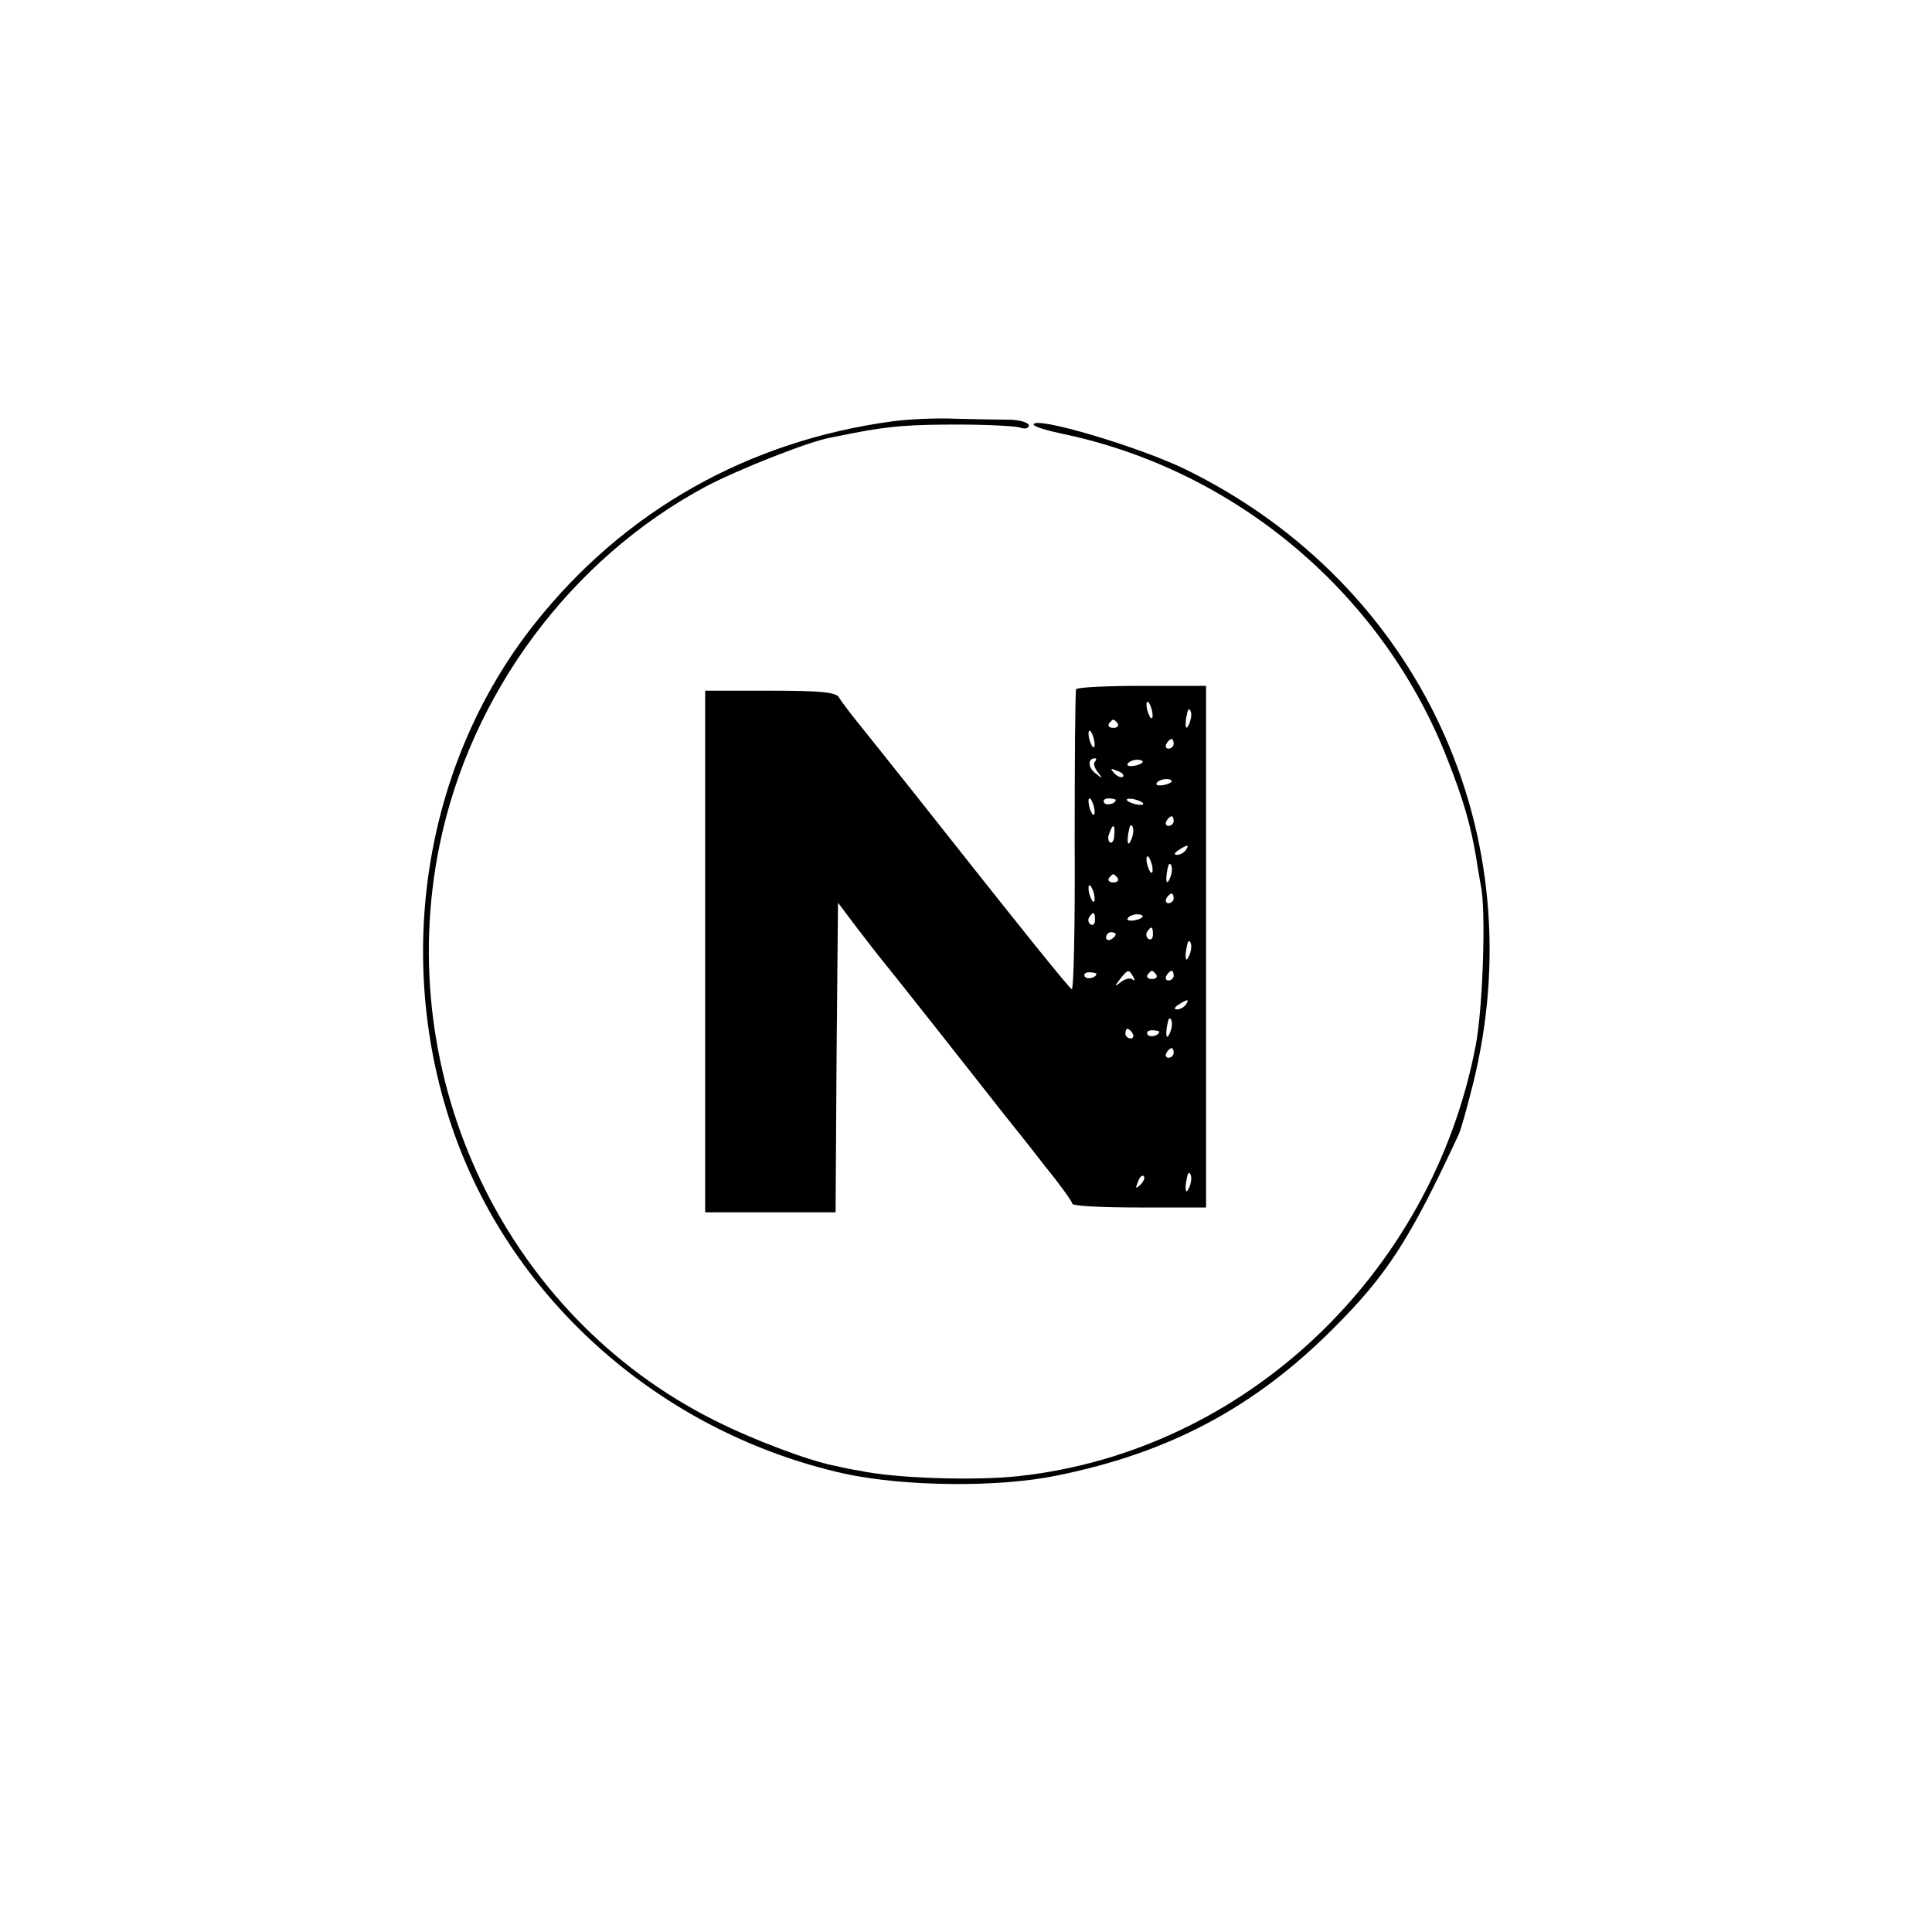
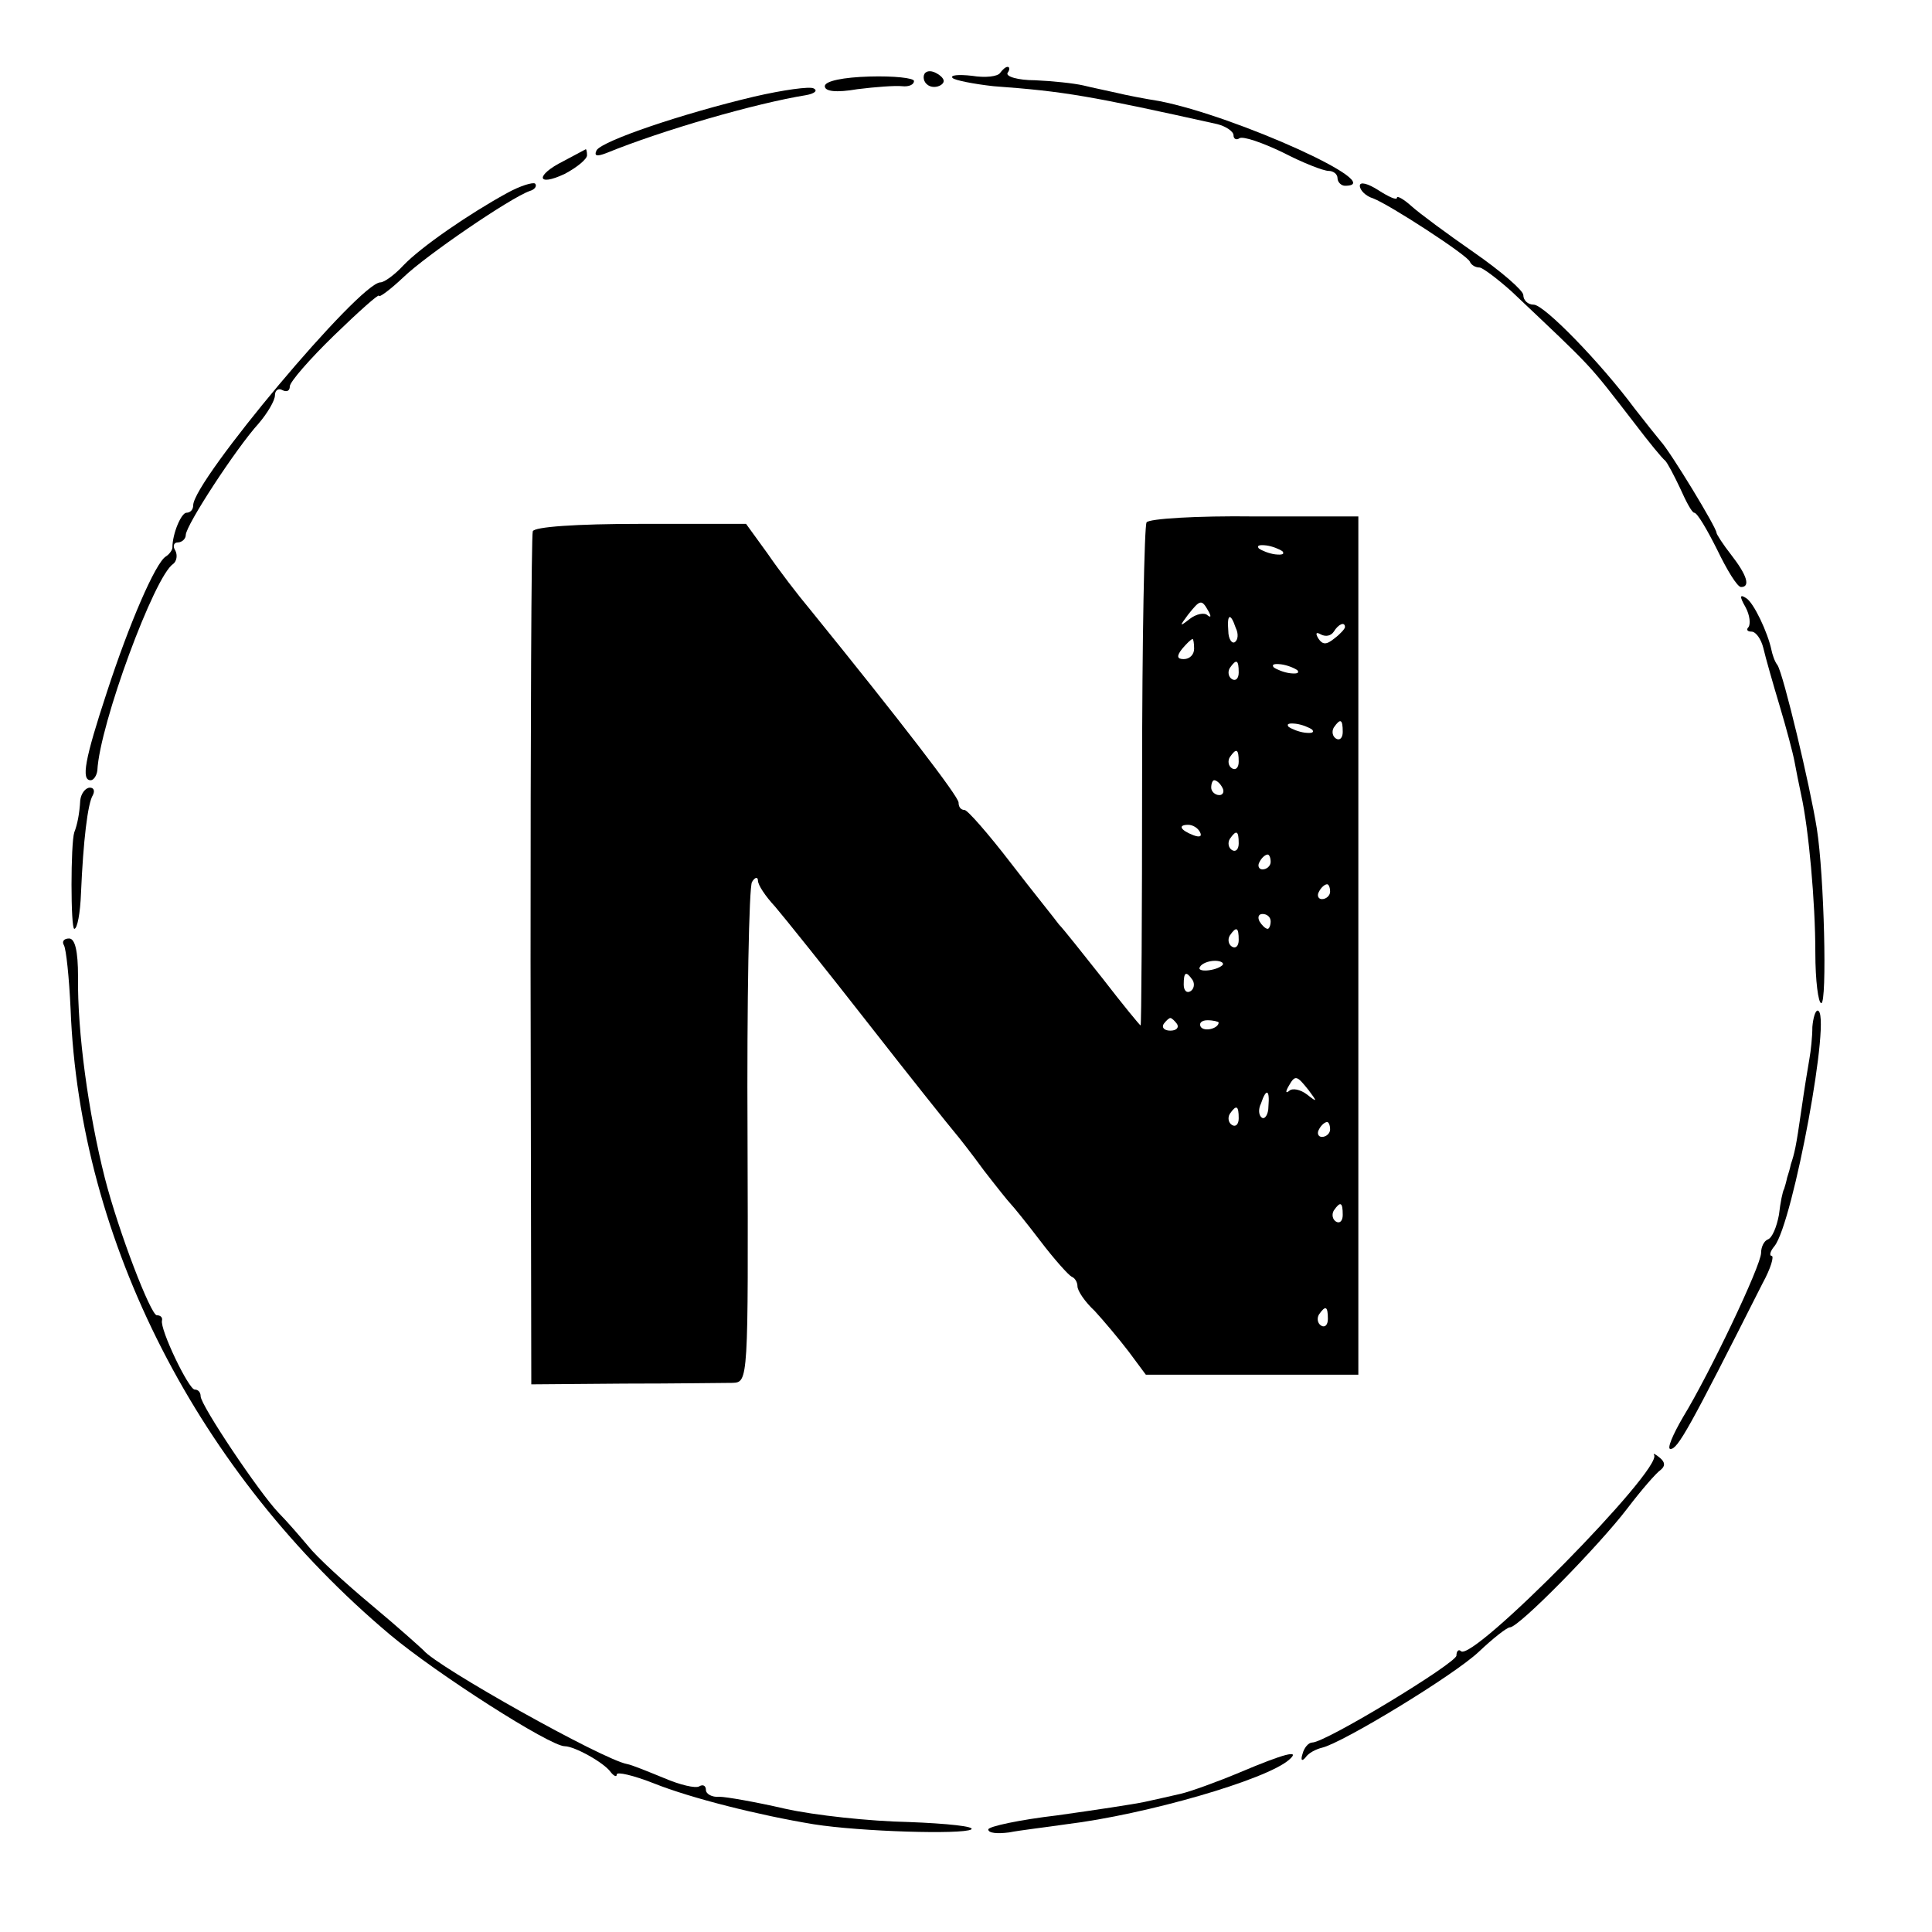
- <svg xmlns="http://www.w3.org/2000/svg" version="1.0" width="400pt" height="400pt" viewBox="0 0 400 400" preserveAspectRatio="xMidYMid meet">
-   <g transform="translate(0,400) scale(0.1,-0.1)" fill="#000000" stroke="none">
-     <path d="M1850 3128 c-300 -40 -557 -185 -742 -418 -235 -295 -297 -712 -161 -1075 129 -343 434 -604 801 -686 125 -27 319 -29 440 -4 233 47 409 141 572 304 112 112 158 183 260 402 4 8 17 54 29 102 130 518 -109 1035 -590 1273 -96 48 -319 114 -319 95 0 -4 26 -12 59 -19 361 -75 666 -333 799 -677 33 -84 47 -135 58 -199 3 -21 8 -48 10 -60 11 -50 4 -257 -11 -332 -91 -473 -479 -839 -945 -890 -88 -10 -256 -5 -330 11 -14 2 -38 7 -55 11 -54 11 -168 54 -247 94 -432 217 -666 709 -568 1190 64 313 271 592 550 742 66 35 214 94 260 102 14 3 36 7 50 10 73 14 115 17 213 17 60 0 117 -3 128 -6 11 -4 19 -2 19 4 0 6 -17 11 -37 12 -21 0 -72 1 -113 2 -41 2 -100 -1 -130 -5z" />
-     <path d="M2228 2573 c-2 -5 -3 -146 -3 -316 1 -169 -2 -306 -6 -305 -6 3 -87 103 -332 413 -44 55 -93 117 -111 139 -17 21 -35 45 -39 52 -6 11 -39 14 -142 14 l-135 0 0 -540 0 -540 135 0 135 0 2 321 3 320 40 -53 c22 -29 48 -62 57 -73 16 -19 206 -260 253 -320 13 -16 49 -61 79 -100 31 -38 56 -73 56 -77 0 -5 62 -8 138 -8 l139 0 0 540 0 540 -133 0 c-73 0 -134 -3 -136 -7z m158 -49 c1 -9 0 -13 -4 -10 -3 4 -7 14 -8 22 -1 9 0 13 4 10 3 -4 7 -14 8 -22z m80 -9 c-1 -8 -5 -17 -8 -21 -5 -4 -4 16 1 34 3 9 9 -1 7 -13z m-152 -13 c3 -5 -1 -9 -9 -9 -8 0 -12 4 -9 9 3 4 7 8 9 8 2 0 6 -4 9 -8z m-48 -38 c1 -9 0 -13 -4 -10 -3 4 -7 14 -8 22 -1 9 0 13 4 10 3 -4 7 -14 8 -22z m164 -4 c0 -5 -5 -10 -11 -10 -5 0 -7 5 -4 10 3 6 8 10 11 10 2 0 4 -4 4 -10z m-163 -37 c-4 -3 -1 -13 6 -22 11 -14 10 -14 -5 -2 -16 12 -16 31 -1 31 4 0 3 -3 0 -7z m98 -2 c-9 -8 -36 -10 -30 -2 2 4 11 8 20 8 8 0 13 -3 10 -6z m-40 -29 c-3 -3 -11 0 -18 7 -9 10 -8 11 6 5 10 -3 15 -9 12 -12z m100 -11 c-9 -8 -36 -10 -30 -2 2 4 11 8 20 8 8 0 13 -3 10 -6z m-159 -57 c1 -9 0 -13 -4 -10 -3 4 -7 14 -8 22 -1 9 0 13 4 10 3 -4 7 -14 8 -22z m44 20 c0 -8 -19 -13 -24 -6 -3 5 1 9 9 9 8 0 15 -2 15 -3z m56 -6 c3 -4 -1 -5 -10 -4 -8 1 -18 5 -22 8 -3 4 1 5 10 4 8 -1 18 -5 22 -8z m64 -38 c0 -5 -5 -10 -11 -10 -5 0 -7 5 -4 10 3 6 8 10 11 10 2 0 4 -4 4 -10z m-123 -29 c0 -11 -5 -18 -9 -15 -4 3 -5 11 -1 19 7 21 12 19 10 -4z m39 4 c-1 -8 -5 -17 -8 -21 -5 -4 -4 16 1 34 3 9 9 -1 7 -13z m109 -35 c-3 -5 -12 -10 -18 -10 -7 0 -6 4 3 10 19 12 23 12 15 0z m-69 -36 c1 -9 0 -13 -4 -10 -3 4 -7 14 -8 22 -1 9 0 13 4 10 3 -4 7 -14 8 -22z m40 -9 c-1 -8 -5 -17 -8 -21 -5 -4 -4 16 1 34 3 9 9 -1 7 -13z m-112 -13 c3 -5 -1 -9 -9 -9 -8 0 -12 4 -9 9 3 4 7 8 9 8 2 0 6 -4 9 -8z m-48 -38 c1 -9 0 -13 -4 -10 -3 4 -7 14 -8 22 -1 9 0 13 4 10 3 -4 7 -14 8 -22z m164 -4 c0 -5 -5 -10 -11 -10 -5 0 -7 5 -4 10 3 6 8 10 11 10 2 0 4 -4 4 -10z m-163 -45 c0 -8 -4 -12 -9 -9 -5 3 -6 10 -3 15 9 13 12 11 12 -6z m98 6 c-9 -8 -36 -10 -30 -2 2 4 11 8 20 8 8 0 13 -3 10 -6z m22 -36 c0 -8 -4 -12 -9 -9 -5 3 -6 10 -3 15 9 13 12 11 12 -6z m-77 1 c0 -3 -4 -8 -10 -11 -5 -3 -10 -1 -10 4 0 6 5 11 10 11 6 0 10 -2 10 -4z m156 -31 c-1 -8 -5 -17 -8 -21 -5 -4 -4 16 1 34 3 9 9 -1 7 -13z m-196 -51 c0 -8 -19 -13 -24 -6 -3 5 1 9 9 9 8 0 15 -2 15 -3z m76 -6 c4 -7 4 -10 -1 -6 -4 4 -15 2 -24 -5 -14 -11 -14 -10 -2 6 16 20 18 21 27 5z m48 4 c3 -5 -1 -9 -9 -9 -8 0 -12 4 -9 9 3 4 7 8 9 8 2 0 6 -4 9 -8z m36 -2 c0 -5 -5 -10 -11 -10 -5 0 -7 5 -4 10 3 6 8 10 11 10 2 0 4 -4 4 -10z m25 -60 c-3 -5 -12 -10 -18 -10 -7 0 -6 4 3 10 19 12 23 12 15 0z m-29 -45 c-1 -8 -5 -17 -8 -21 -5 -4 -4 16 1 34 3 9 9 -1 7 -13z m-81 -15 c3 -5 1 -10 -4 -10 -6 0 -11 5 -11 10 0 6 2 10 4 10 3 0 8 -4 11 -10z m55 4 c0 -8 -19 -13 -24 -6 -3 5 1 9 9 9 8 0 15 -2 15 -3z m30 -44 c0 -5 -5 -10 -11 -10 -5 0 -7 5 -4 10 3 6 8 10 11 10 2 0 4 -4 4 -10z m-69 -273 c-10 -9 -11 -8 -5 6 3 10 9 15 12 12 3 -3 0 -11 -7 -18z m105 8 c-1 -8 -5 -17 -8 -21 -5 -4 -4 16 1 34 3 9 9 -1 7 -13z" />
+ <svg xmlns="http://www.w3.org/2000/svg" version="1.0" width="260pt" height="260pt" viewBox="0 0 260 260" preserveAspectRatio="xMidYMid meet">
+   <g transform="translate(0,260) scale(0.1,-0.1)" fill="#000000" stroke="none">
+     <path d="M1243 2496 c0 -7 6 -13 14 -13 7 0 13 4 13 8 0 4 -6 9 -13 12 -8 3 -14 0 -14 -7z" />
+     <path d="M1346 2502 c-3 -5 -20 -7 -38 -4 -18 2 -30 1 -26 -3 3 -3 28 -8 55 -11 96 -7 130 -13 301 -51 12 -3 22 -10 22 -15 0 -5 4 -7 8 -4 5 3 31 -6 58 -19 27 -14 55 -25 62 -25 6 0 12 -4 12 -10 0 -5 5 -10 10 -10 61 0 -147 94 -250 114 -19 3 -45 8 -57 11 -13 3 -33 7 -45 10 -13 3 -42 6 -65 7 -23 0 -40 5 -37 10 3 4 3 8 0 8 -3 0 -7 -4 -10 -8z" />
+     <path d="M1110 2484 c0 -7 15 -9 44 -4 24 3 51 5 60 4 9 -1 16 2 16 7 0 4 -27 7 -60 6 -35 -1 -60 -6 -60 -13z" />
+     <path d="M1015 2470 c-97 -23 -203 -59 -212 -72 -4 -8 0 -9 13 -4 76 31 201 67 269 78 11 2 16 6 10 9 -5 3 -41 -2 -80 -11z" />
+     <path d="M758 2383 c-38 -19 -36 -35 2 -17 17 9 30 20 30 25 0 5 -1 9 -2 8 -2 -1 -15 -8 -30 -16z" />
+     <path d="M682 2340 c-51 -28 -115 -72 -139 -97 -12 -13 -26 -23 -31 -23 -28 0 -252 -267 -252 -300 0 -6 -4 -10 -9 -10 -7 0 -19 -28 -19 -47 0 -3 -4 -9 -9 -12 -14 -9 -49 -90 -79 -182 -30 -91 -35 -119 -22 -119 4 0 8 6 9 13 3 62 77 262 102 278 5 4 6 12 3 18 -4 6 -2 11 3 11 6 0 11 5 11 10 0 13 68 117 98 150 12 14 22 31 22 38 0 7 5 10 10 7 6 -3 10 -1 10 5 0 6 27 37 60 69 33 32 60 56 60 53 0 -3 15 8 33 25 30 29 144 107 170 116 7 2 10 7 7 10 -3 2 -20 -3 -38 -13z" />
+     <path d="M1830 2350 c0 -6 8 -14 18 -17 23 -9 126 -76 130 -85 2 -5 8 -8 13 -8 4 0 24 -15 43 -32 113 -107 101 -94 166 -178 19 -25 37 -47 41 -50 3 -3 12 -20 20 -37 8 -18 16 -33 19 -33 4 0 17 -22 31 -50 13 -27 27 -50 32 -50 13 0 8 16 -13 43 -11 14 -20 28 -20 30 0 7 -62 109 -75 123 -5 6 -21 26 -35 44 -46 62 -122 140 -136 140 -8 0 -14 6 -14 13 0 6 -30 32 -66 57 -36 25 -74 53 -85 63 -10 9 -19 14 -19 11 0 -4 -11 1 -25 10 -14 9 -25 12 -25 6z" />
+     <path d="M1543 1897 c-3 -5 -6 -159 -6 -343 0 -184 -1 -334 -2 -334 -1 0 -24 28 -51 63 -27 34 -53 67 -59 73 -5 7 -35 44 -65 83 -30 39 -58 71 -62 71 -5 0 -8 4 -8 10 0 8 -76 107 -200 260 -16 19 -42 53 -57 75 l-29 40 -142 0 c-87 0 -143 -4 -145 -10 -2 -5 -3 -266 -3 -579 l1 -569 125 1 c69 0 134 1 146 1 21 1 21 2 20 332 -1 182 2 336 6 342 4 7 8 7 8 2 0 -6 10 -21 23 -35 12 -14 69 -85 126 -158 57 -73 109 -138 115 -145 6 -7 24 -30 40 -52 17 -22 33 -42 36 -45 3 -3 21 -25 40 -50 19 -25 38 -46 42 -48 5 -2 8 -8 8 -13 0 -6 10 -21 23 -33 12 -13 33 -38 46 -55 l23 -31 143 0 143 0 0 578 0 577 -140 0 c-77 1 -142 -3 -145 -8z m183 -39 c3 -4 -1 -5 -10 -4 -8 1 -18 5 -22 8 -3 4 1 5 10 4 8 -1 18 -5 22 -8z m-100 -80 c4 -7 4 -10 -1 -6 -4 4 -15 2 -24 -5 -14 -11 -14 -10 -2 6 16 20 18 21 27 5z m37 -23 c4 -8 3 -16 -1 -19 -4 -3 -9 4 -9 15 -2 23 3 25 10 4z m147 1 c0 -2 -6 -9 -14 -15 -11 -9 -16 -9 -22 0 -4 7 -3 9 4 5 6 -3 13 -2 17 4 6 10 15 14 15 6z m-203 -29 c0 -8 -6 -14 -14 -14 -9 0 -10 4 -2 14 6 7 12 13 14 13 1 0 2 -6 2 -13z m60 -32 c0 -8 -4 -12 -9 -9 -5 3 -6 10 -3 15 9 13 12 11 12 -6z m79 3 c3 -4 -1 -5 -10 -4 -8 1 -18 5 -22 8 -3 4 1 5 10 4 8 -1 18 -5 22 -8z m20 -80 c3 -4 -1 -5 -10 -4 -8 1 -18 5 -22 8 -3 4 1 5 10 4 8 -1 18 -5 22 -8z m41 -3 c0 -8 -4 -12 -9 -9 -5 3 -6 10 -3 15 9 13 12 11 12 -6z m-140 -40 c0 -8 -4 -12 -9 -9 -5 3 -6 10 -3 15 9 13 12 11 12 -6z m-22 -35 c3 -5 1 -10 -4 -10 -6 0 -11 5 -11 10 0 6 2 10 4 10 3 0 8 -4 11 -10z m-30 -60 c3 -6 -1 -7 -9 -4 -18 7 -21 14 -7 14 6 0 13 -4 16 -10z m52 -15 c0 -8 -4 -12 -9 -9 -5 3 -6 10 -3 15 9 13 12 11 12 -6z m43 -25 c0 -5 -5 -10 -11 -10 -5 0 -7 5 -4 10 3 6 8 10 11 10 2 0 4 -4 4 -10z m80 -40 c0 -5 -5 -10 -11 -10 -5 0 -7 5 -4 10 3 6 8 10 11 10 2 0 4 -4 4 -10z m-80 -40 c0 -5 -2 -10 -4 -10 -3 0 -8 5 -11 10 -3 6 -1 10 4 10 6 0 11 -4 11 -10z m-43 -25 c0 -8 -4 -12 -9 -9 -5 3 -6 10 -3 15 9 13 12 11 12 -6z m-22 -34 c-9 -8 -36 -10 -30 -2 2 4 11 8 20 8 8 0 13 -3 10 -6z m-40 -20 c3 -5 2 -12 -3 -15 -5 -3 -9 1 -9 9 0 17 3 19 12 6z m-21 -59 c3 -5 -1 -9 -9 -9 -8 0 -12 4 -9 9 3 4 7 8 9 8 2 0 6 -4 9 -8z m56 2 c0 -8 -19 -13 -24 -6 -3 5 1 9 9 9 8 0 15 -2 15 -3z m121 -91 c12 -16 12 -17 -2 -6 -9 7 -20 9 -24 5 -5 -4 -5 -1 -1 6 9 16 11 15 27 -5z m-54 -22 c0 -11 -5 -18 -9 -15 -4 3 -5 11 -1 19 7 21 12 19 10 -4z m-40 -16 c0 -8 -4 -12 -9 -9 -5 3 -6 10 -3 15 9 13 12 11 12 -6z m123 -15 c0 -5 -5 -10 -11 -10 -5 0 -7 5 -4 10 3 6 8 10 11 10 2 0 4 -4 4 -10z m17 -115 c0 -8 -4 -12 -9 -9 -5 3 -6 10 -3 15 9 13 12 11 12 -6z m-20 -140 c0 -8 -4 -12 -9 -9 -5 3 -6 10 -3 15 9 13 12 11 12 -6z" />
+     <path d="M2349 1783 c6 -11 7 -23 4 -27 -3 -3 -2 -6 4 -6 6 0 13 -10 16 -22 3 -13 13 -48 22 -78 9 -30 18 -64 20 -75 2 -11 6 -31 9 -45 10 -45 19 -144 19 -212 0 -38 4 -68 8 -68 8 0 4 172 -6 235 -9 57 -45 208 -53 220 -4 5 -7 15 -8 20 -5 24 -24 64 -34 70 -9 6 -9 2 -1 -12z" />
+     <path d="M108 1523 c-1 -18 -4 -33 -8 -43 -5 -15 -5 -130 0 -130 4 0 8 21 9 48 3 70 9 121 16 132 3 6 1 10 -4 10 -6 0 -12 -8 -13 -17z" />
+     <path d="M86 1328 c3 -5 7 -43 9 -86 12 -313 172 -625 430 -842 62 -52 215 -150 235 -150 13 0 53 -22 62 -35 4 -5 8 -7 8 -3 0 4 22 -1 50 -12 50 -20 142 -43 215 -55 63 -10 200 -14 212 -7 6 4 -32 8 -84 10 -52 1 -127 9 -167 18 -39 9 -79 16 -88 16 -10 -1 -18 4 -18 9 0 6 -4 8 -9 5 -5 -3 -26 2 -47 11 -22 9 -44 18 -50 19 -33 6 -256 131 -274 153 -3 3 -34 31 -70 61 -36 30 -74 65 -85 79 -11 13 -29 34 -40 45 -26 27 -105 145 -105 157 0 5 -3 9 -8 9 -8 0 -47 81 -44 93 1 4 -2 7 -7 7 -8 0 -51 111 -70 185 -22 87 -37 196 -36 271 0 34 -4 51 -12 51 -7 0 -10 -4 -7 -9z" />
+     <path d="M2439 1218 c0 -13 -2 -32 -4 -43 -2 -11 -7 -42 -11 -70 -7 -49 -9 -57 -14 -72 -1 -5 -3 -12 -5 -18 -1 -5 -3 -12 -4 -15 -2 -3 -5 -18 -7 -35 -3 -16 -9 -31 -15 -33 -5 -2 -9 -10 -9 -18 0 -17 -69 -162 -105 -221 -14 -24 -22 -43 -17 -43 10 0 25 27 124 223 11 20 16 37 12 37 -3 0 -2 6 4 13 25 31 78 317 58 317 -3 0 -6 -10 -7 -22z" />
+     <path d="M2226 642 c12 -19 -245 -280 -260 -264 -3 3 -6 0 -6 -6 0 -10 -176 -117 -194 -117 -5 0 -11 -7 -13 -15 -3 -9 -1 -11 4 -5 4 6 14 11 22 13 27 6 177 97 211 129 19 18 38 33 42 33 12 0 119 109 158 160 19 25 39 48 45 52 6 5 6 10 -1 16 -6 5 -10 7 -8 4z" />
+     <path d="M1669 215 c-31 -13 -67 -26 -80 -29 -13 -3 -35 -8 -49 -11 -14 -3 -67 -11 -117 -18 -51 -6 -93 -15 -93 -19 0 -5 12 -6 28 -4 15 3 50 7 77 11 107 13 270 60 300 87 16 14 -7 8 -66 -17z" />
  </g>
</svg>
